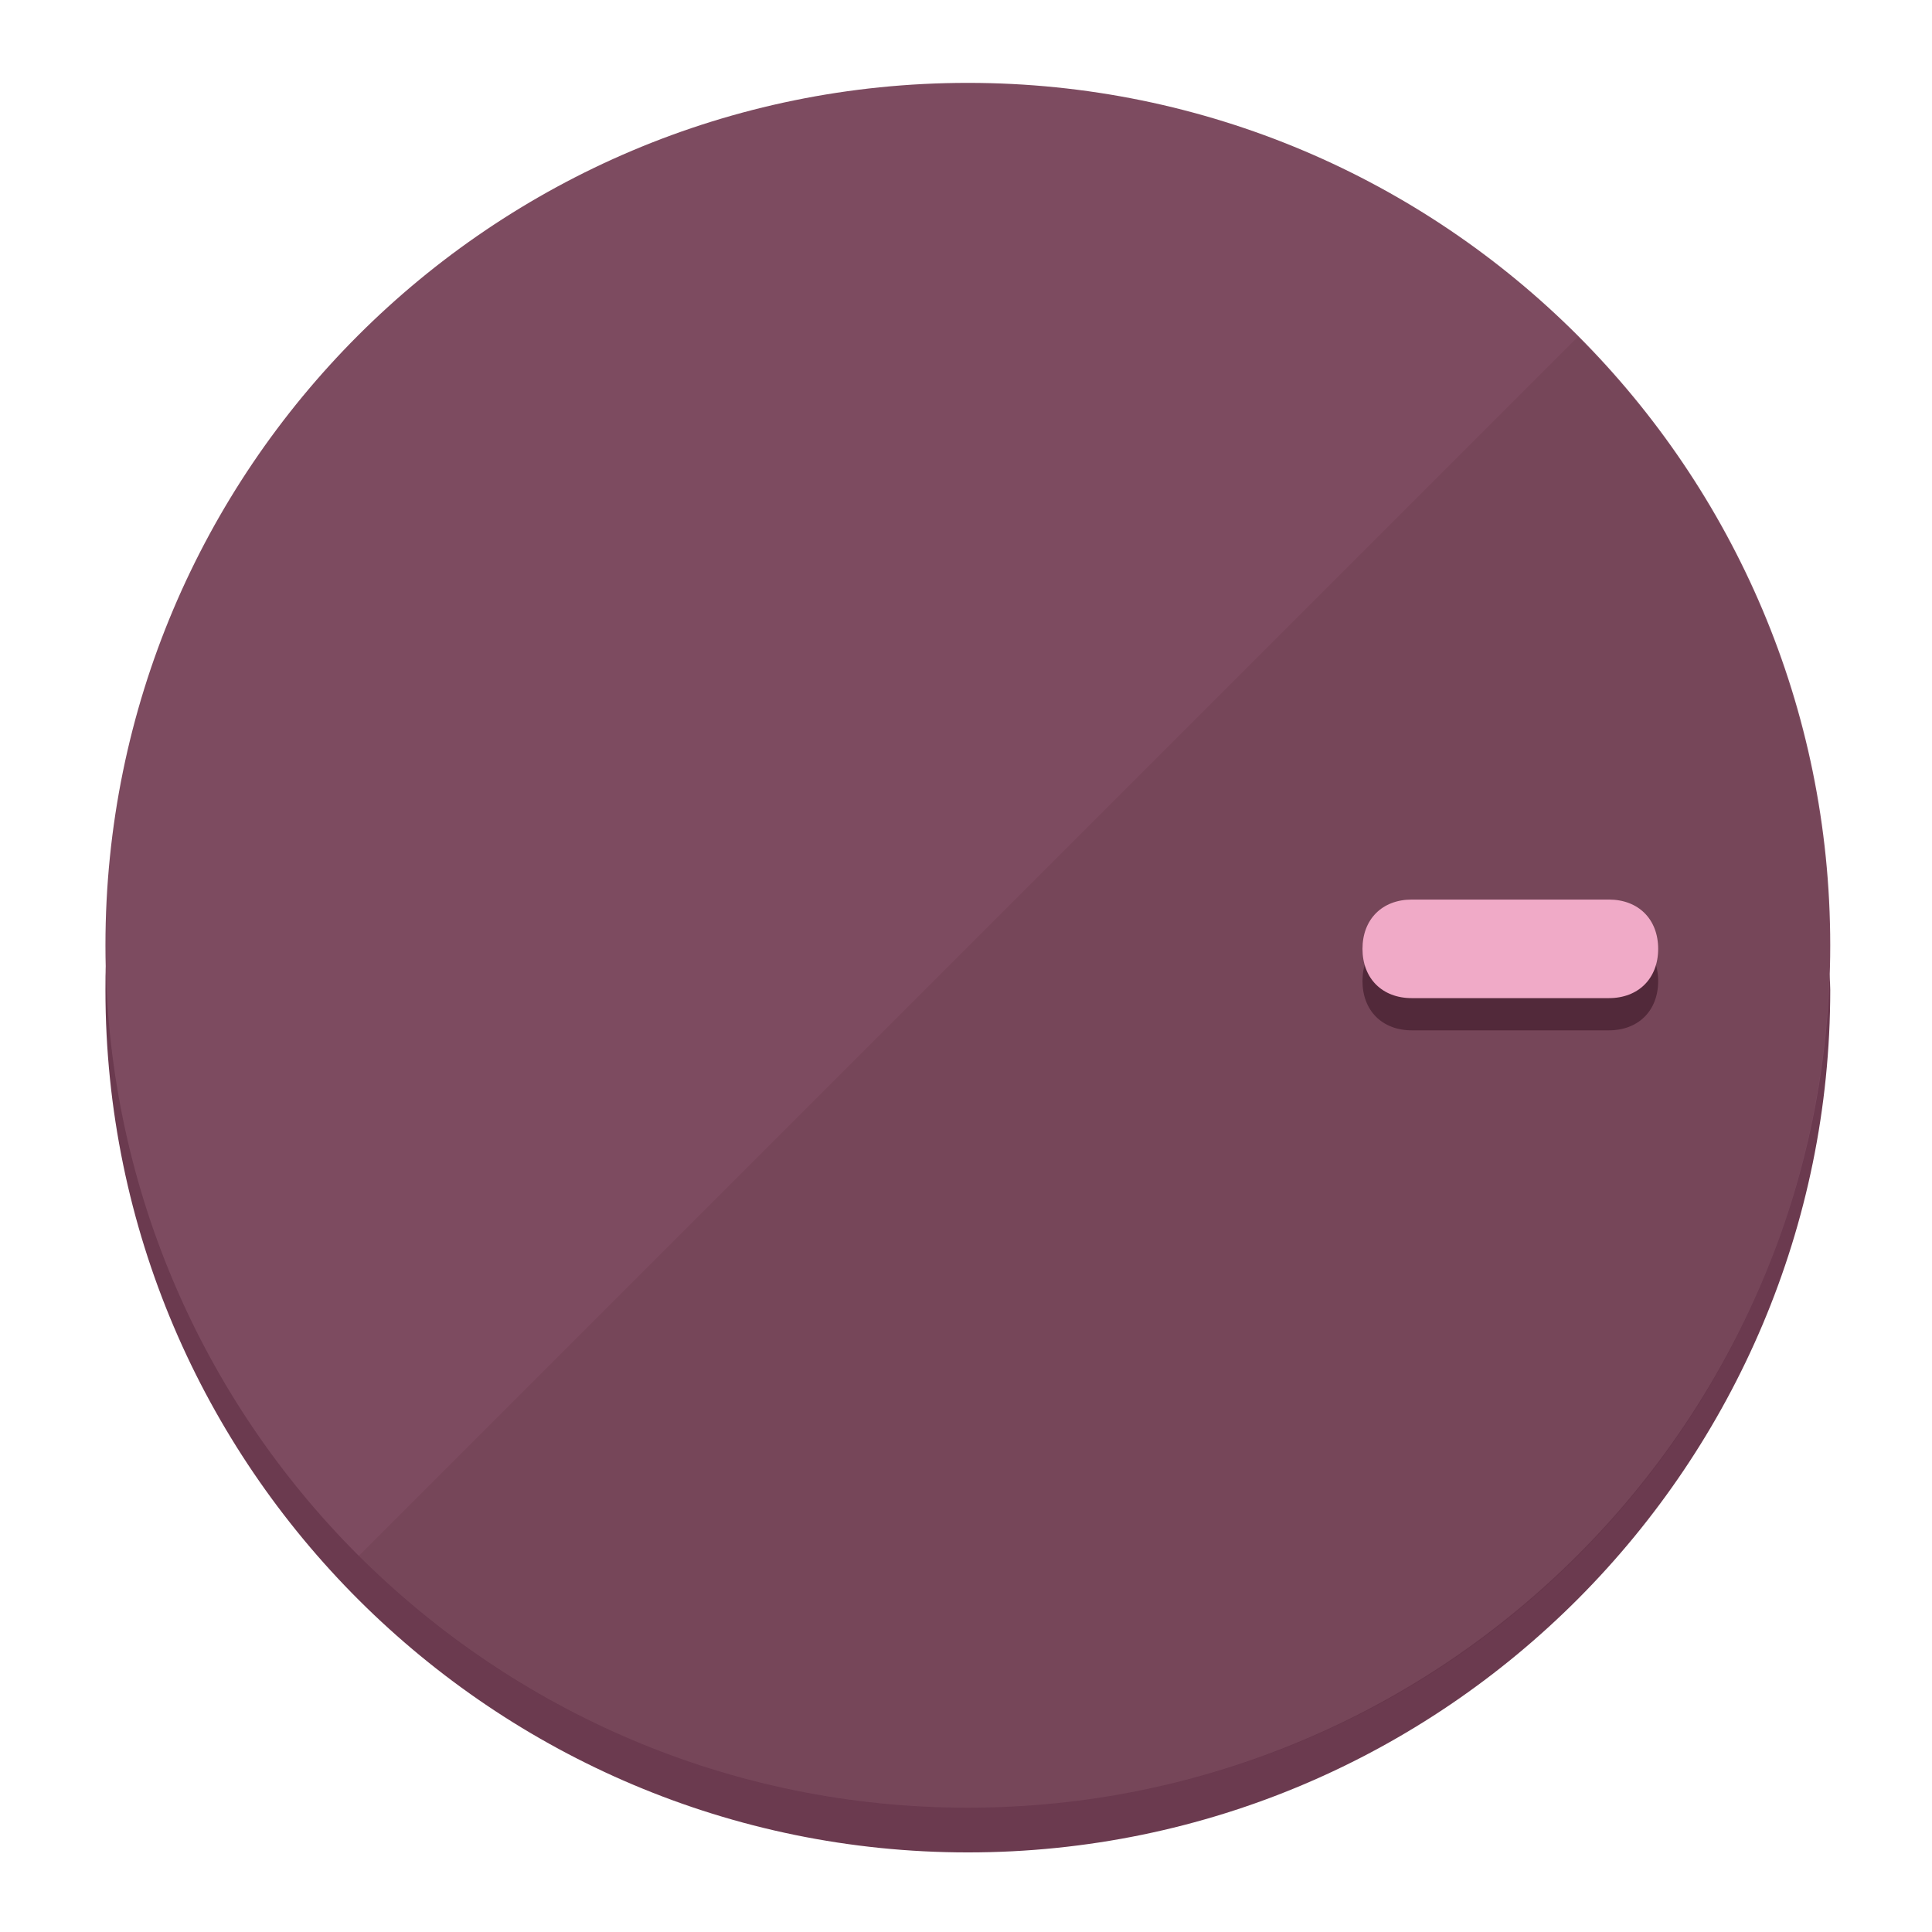
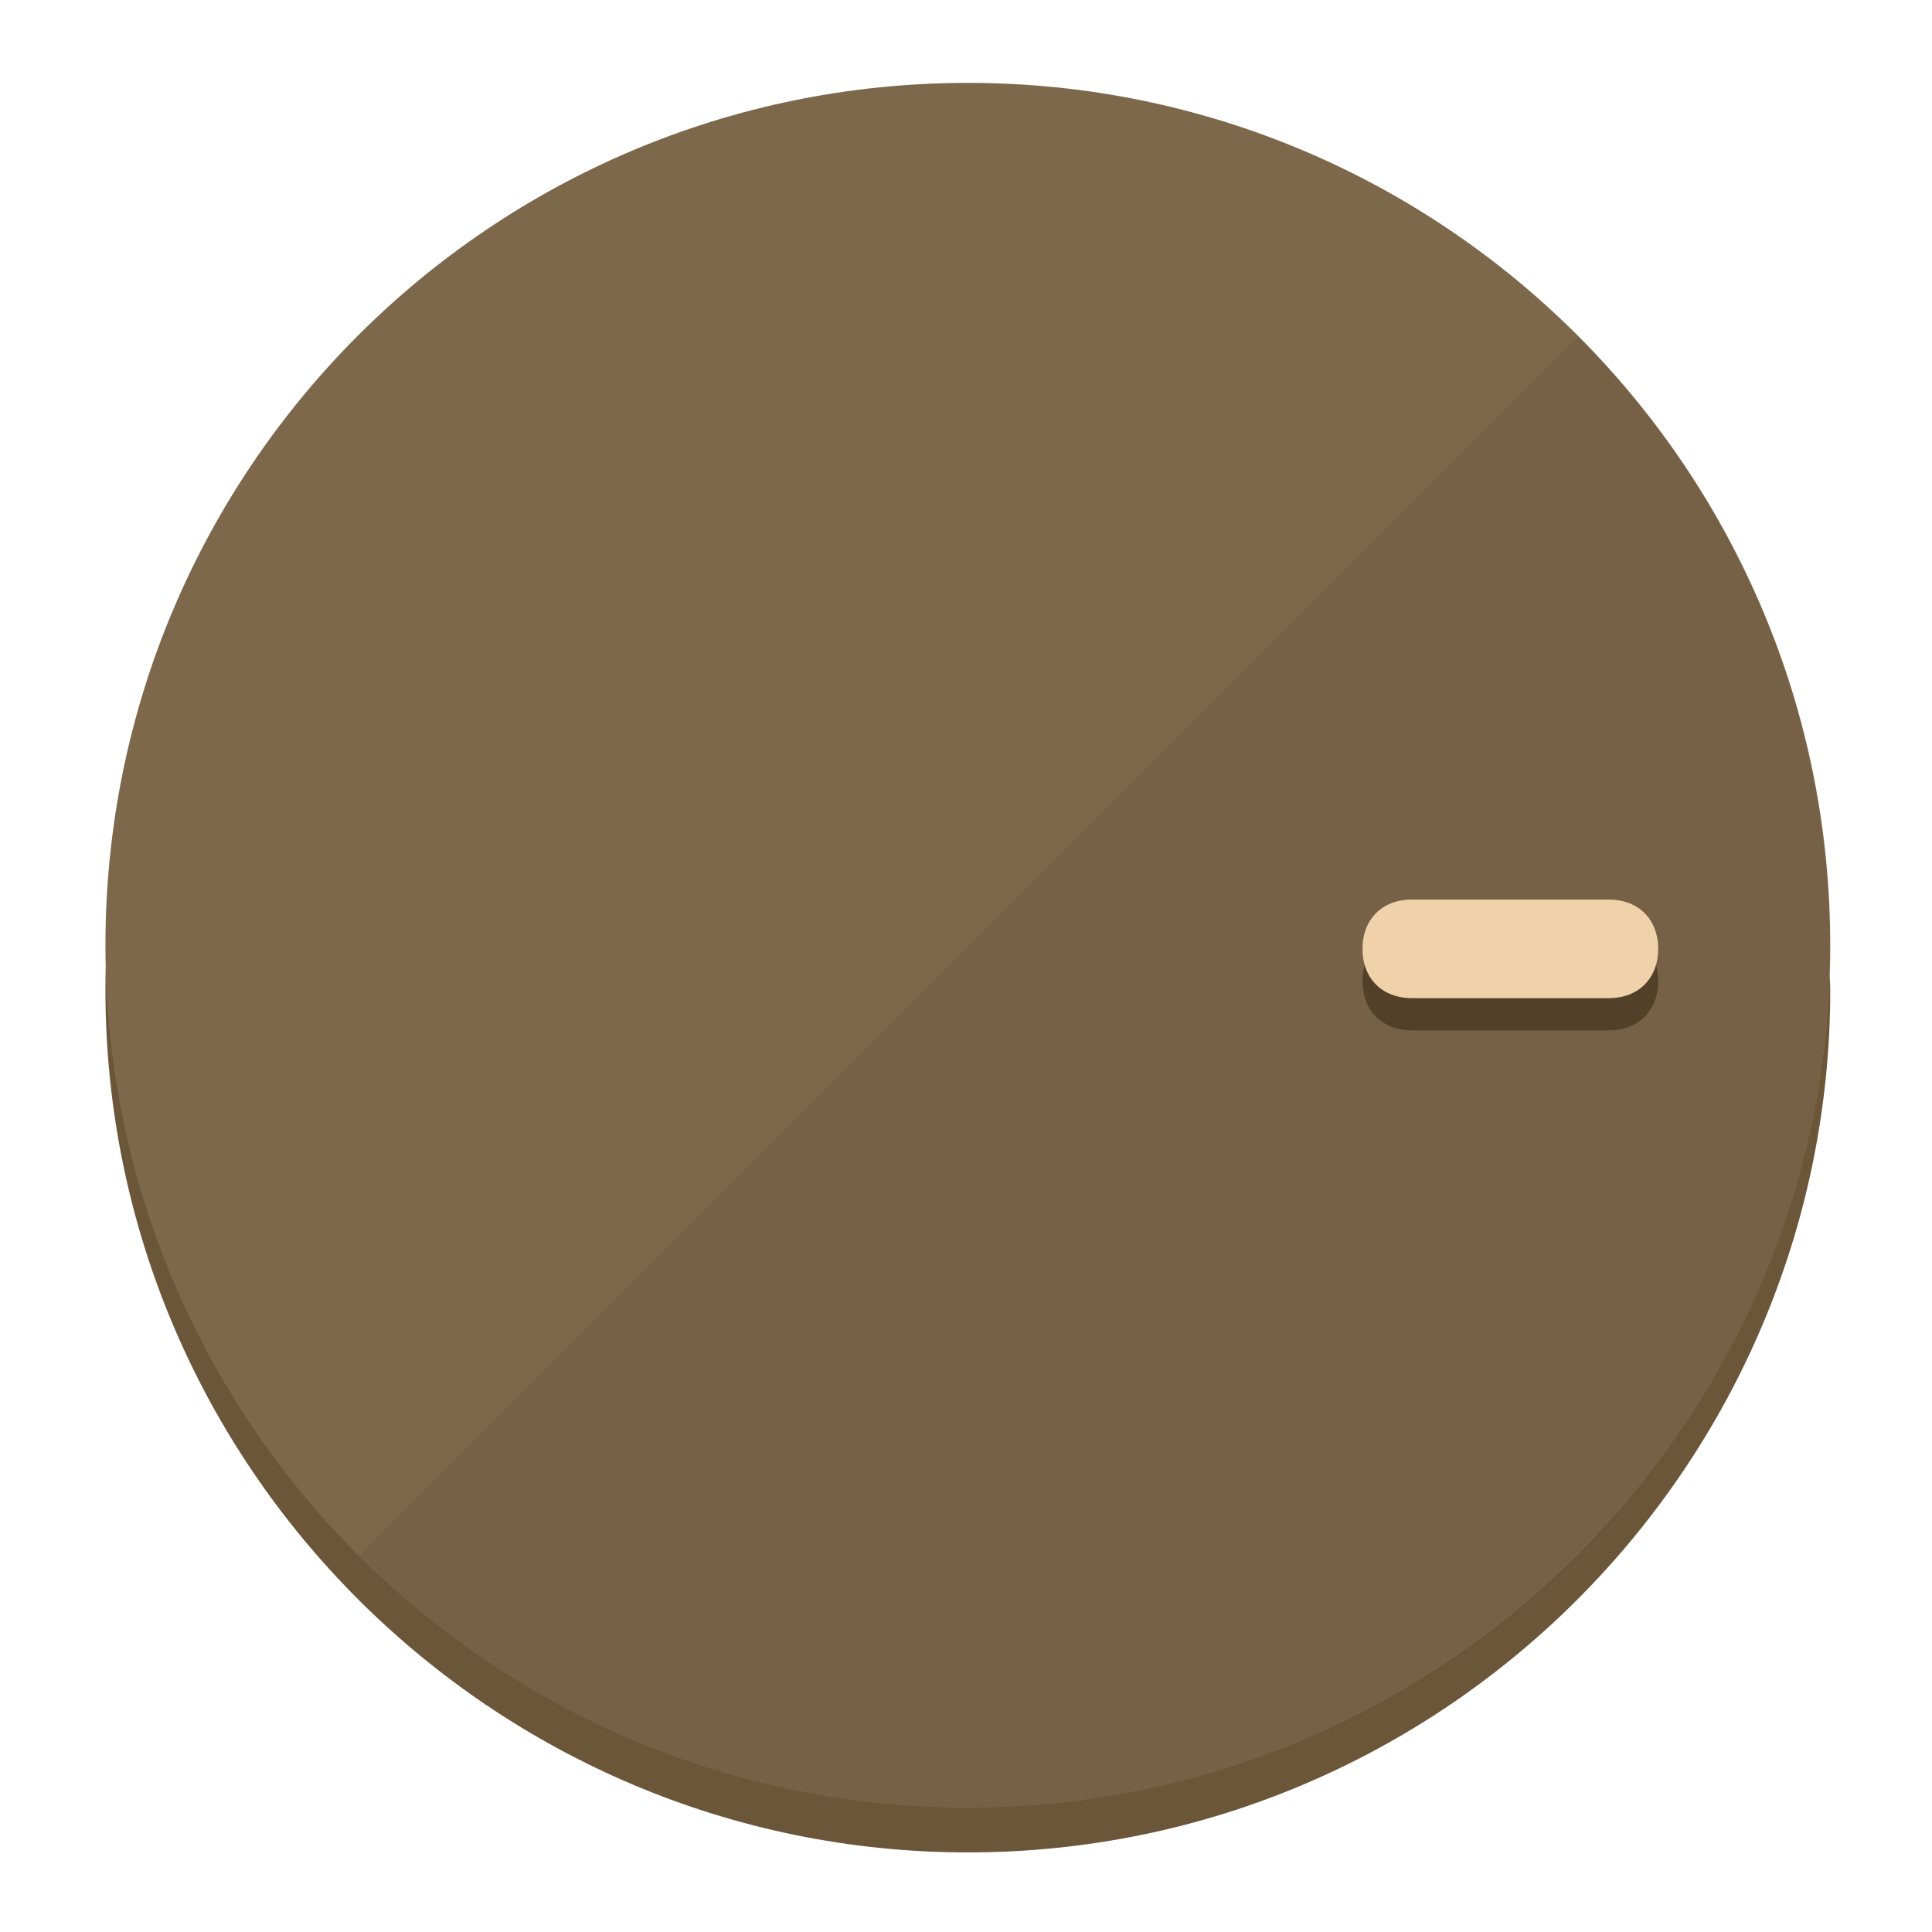
<svg xmlns="http://www.w3.org/2000/svg" height="120px" width="120px" version="1.1" id="Layer_1" viewBox="0 0 496.8 496.8" xml:space="preserve">
  <defs id="defs23" />
  <g id="g3158">
-     <path style="display:inline;fill:#6B3A4F;fill-opacity:1;stroke-width:1.584" d="m 248.875,445.92 c 116.582,0 212.89,-91.238 220.493,-205.286 0,5.069 1.267,8.87 1.267,13.939 0,121.651 -98.842,221.76 -221.76,221.76 -121.651,0 -221.76,-98.842 -221.76,-221.76 0,-5.069 0,-8.87 1.267,-13.939 7.603,114.048 103.91,205.286 220.493,205.286 z" id="path8" />
-     <circle style="display:inline;fill:#7D4B60;fill-opacity:1;stroke-width:1.584" cx="248.875" cy="243.071" r="221.76" id="circle12" />
-     <path style="display:inline;fill:#52293A;fill-opacity:0.154;stroke-width:1.587" d="m 405.744,86.606 c 86.308,86.308 86.308,227.193 0,313.5 -86.308,86.308 -227.193,86.308 -313.5,0" id="path14" />
+     <path style="display:inline;fill:#6B563A;fill-opacity:1;stroke-width:1.584" d="m 248.875,445.92 c 116.582,0 212.89,-91.238 220.493,-205.286 0,5.069 1.267,8.87 1.267,13.939 0,121.651 -98.842,221.76 -221.76,221.76 -121.651,0 -221.76,-98.842 -221.76,-221.76 0,-5.069 0,-8.87 1.267,-13.939 7.603,114.048 103.91,205.286 220.493,205.286 z" id="path8" />
+     <circle style="display:inline;fill:#7D684B;fill-opacity:1;stroke-width:1.584" cx="248.875" cy="243.071" r="221.76" id="circle12" />
+     <path style="display:inline;fill:#524029;fill-opacity:0.154;stroke-width:1.587" d="m 405.744,86.606 c 86.308,86.308 86.308,227.193 0,313.5 -86.308,86.308 -227.193,86.308 -313.5,0" id="path14" />
  </g>
  <g id="g3198">
    <circle style="display:none;fill:#000000;fill-opacity:0;stroke-width:1.584" cx="243.582" cy="-248.467" r="221.76" id="circle12-3" transform="rotate(90)" />
-     <path style="display:inline;fill:#52293A;fill-opacity:1;stroke-width:1.584" d="m 363.026,264.942 c -7.603,0 -12.672,-5.069 -12.672,-12.672 v 0 c 0,-7.603 5.069,-12.672 12.672,-12.672 h 50.688 c 7.603,0 12.672,5.069 12.672,12.672 v 0 c 0,7.603 -5.069,12.672 -12.672,12.672 z" id="path3789" />
-     <path style="display:inline;fill:#F0AAC7;stroke-width:1.584" d="m 363.026,256.662 c -7.603,0 -12.672,-5.069 -12.672,-12.672 v 0 c 0,-7.603 5.069,-12.672 12.672,-12.672 h 50.688 c 7.603,0 12.672,5.069 12.672,12.672 v 0 c 0,7.603 -5.069,12.672 -12.672,12.672 z" id="path915" />
+     <path style="display:inline;fill:#524029;fill-opacity:1;stroke-width:1.584" d="m 363.026,264.942 c -7.603,0 -12.672,-5.069 -12.672,-12.672 v 0 c 0,-7.603 5.069,-12.672 12.672,-12.672 h 50.688 c 7.603,0 12.672,5.069 12.672,12.672 v 0 c 0,7.603 -5.069,12.672 -12.672,12.672 z" id="path3789" />
+     <path style="display:inline;fill:#F0D2AA;stroke-width:1.584" d="m 363.026,256.662 c -7.603,0 -12.672,-5.069 -12.672,-12.672 v 0 c 0,-7.603 5.069,-12.672 12.672,-12.672 h 50.688 c 7.603,0 12.672,5.069 12.672,12.672 v 0 c 0,7.603 -5.069,12.672 -12.672,12.672 z" id="path915" />
  </g>
</svg>
